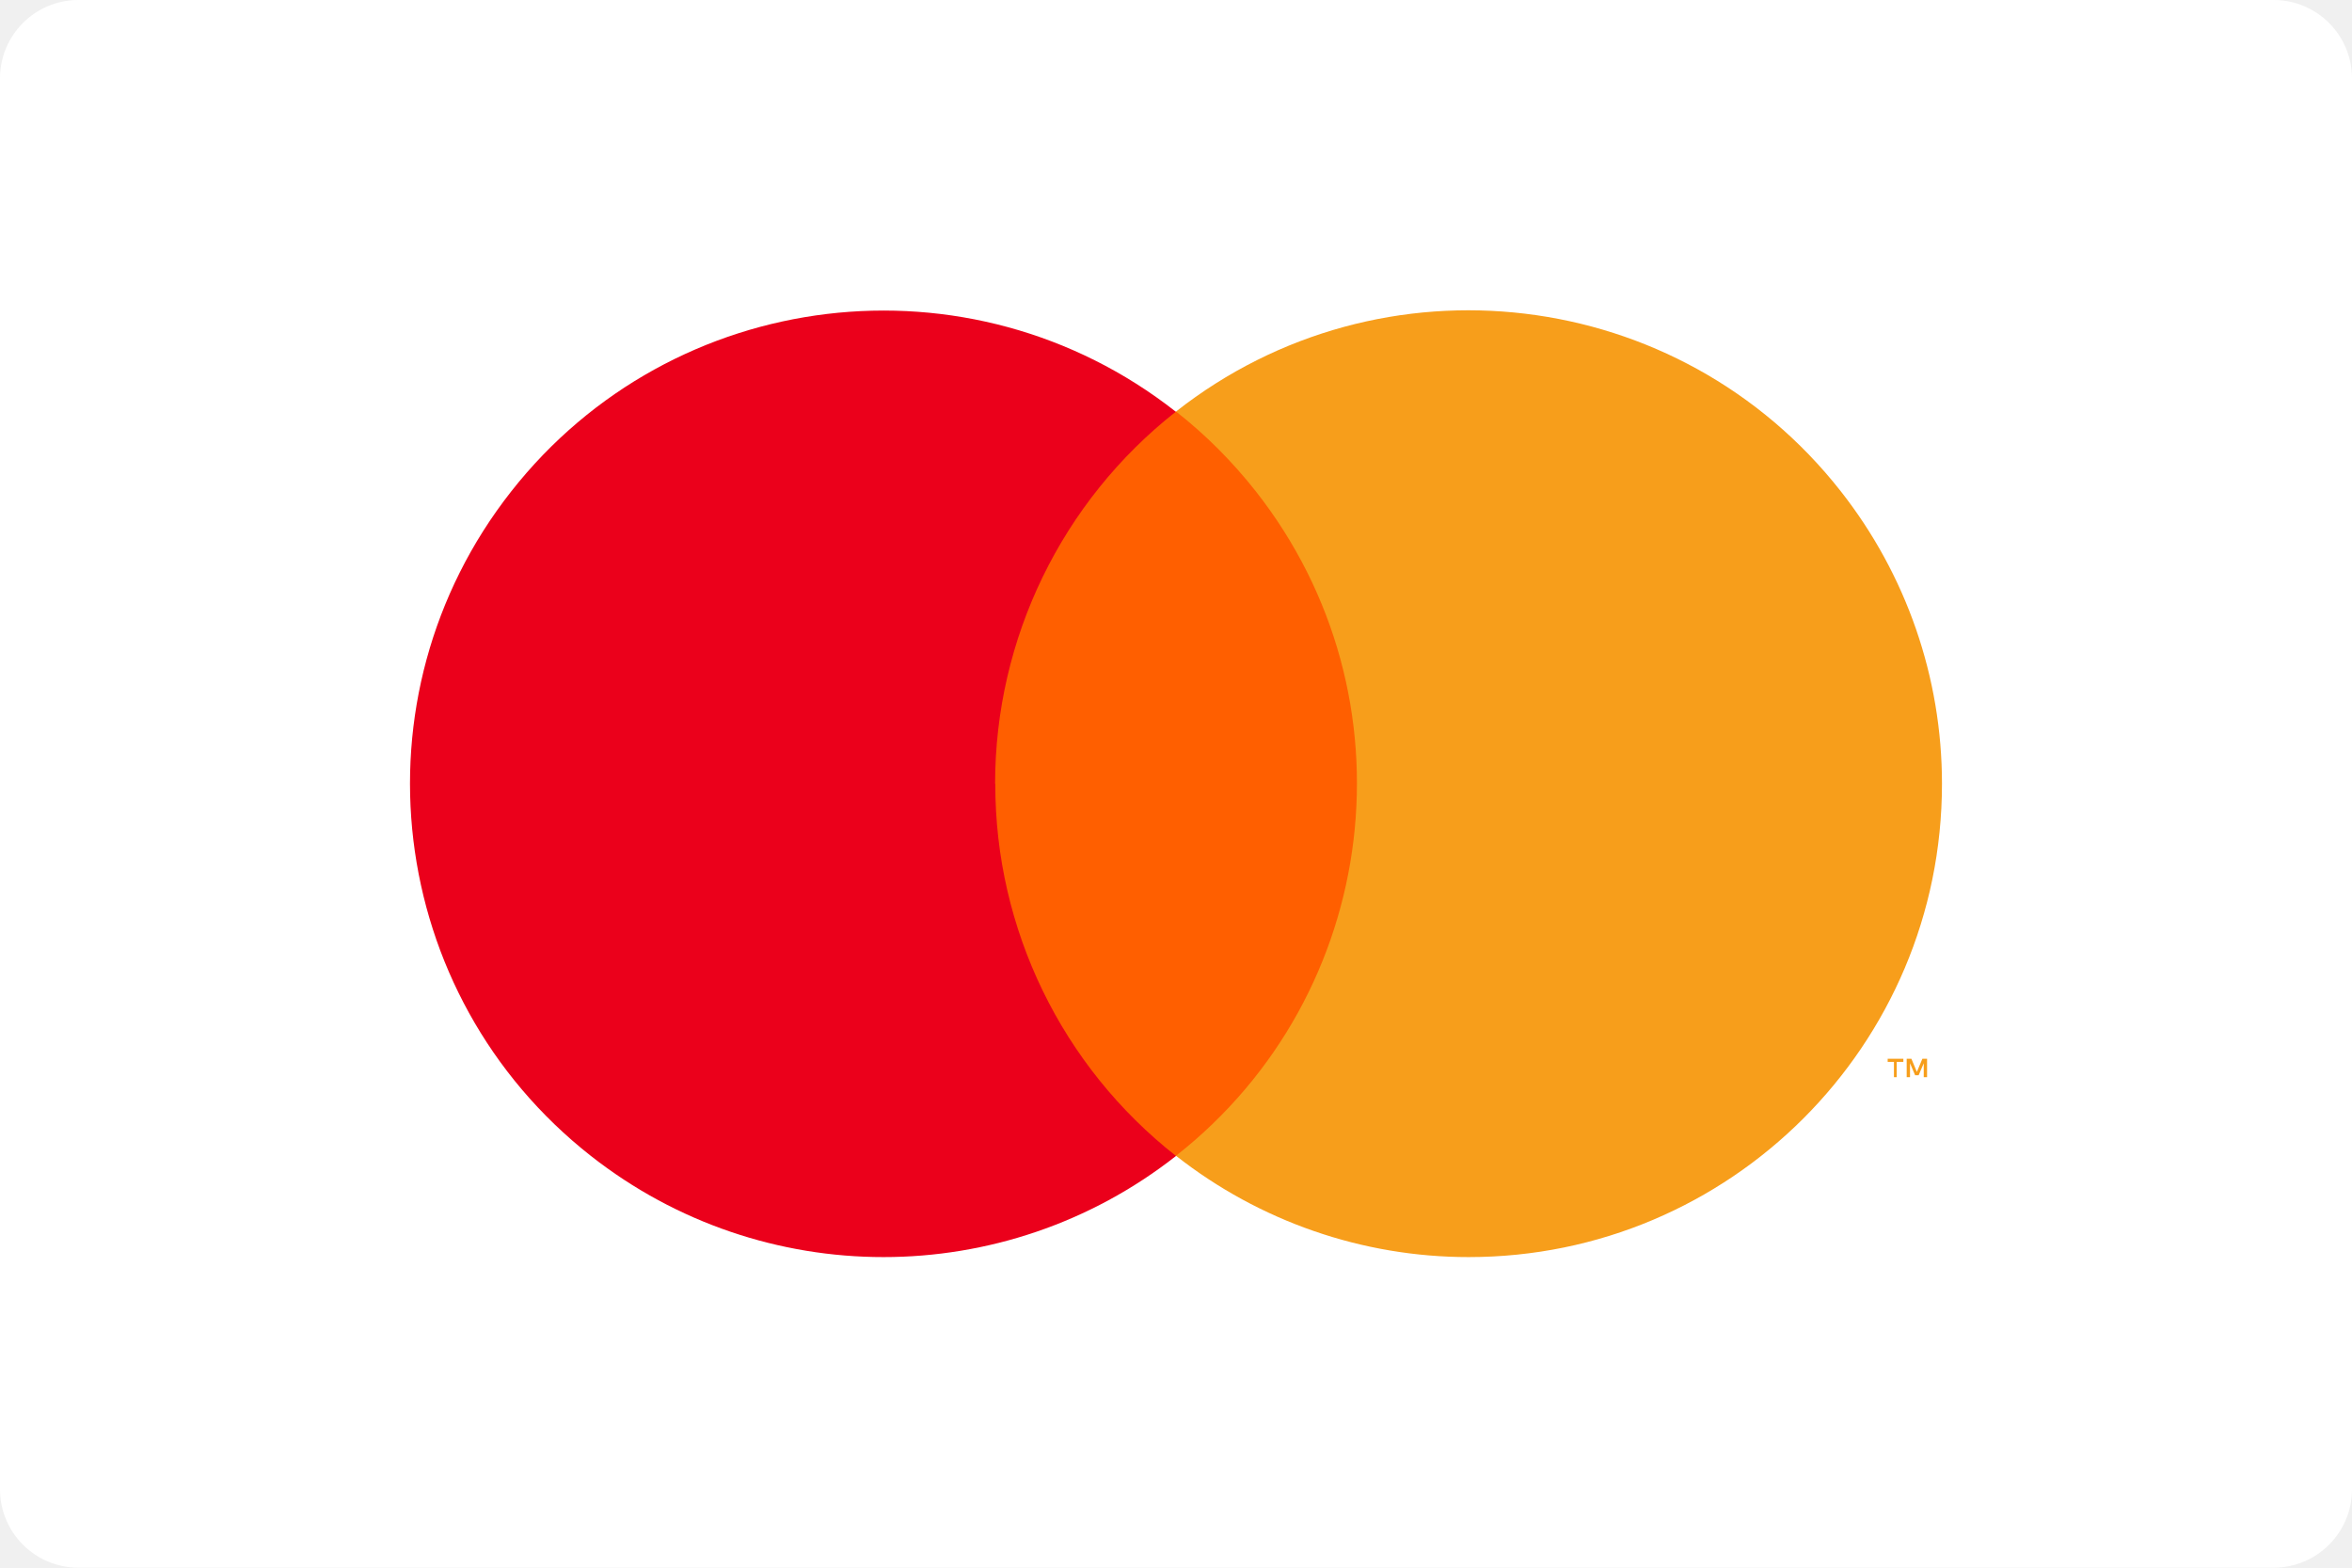
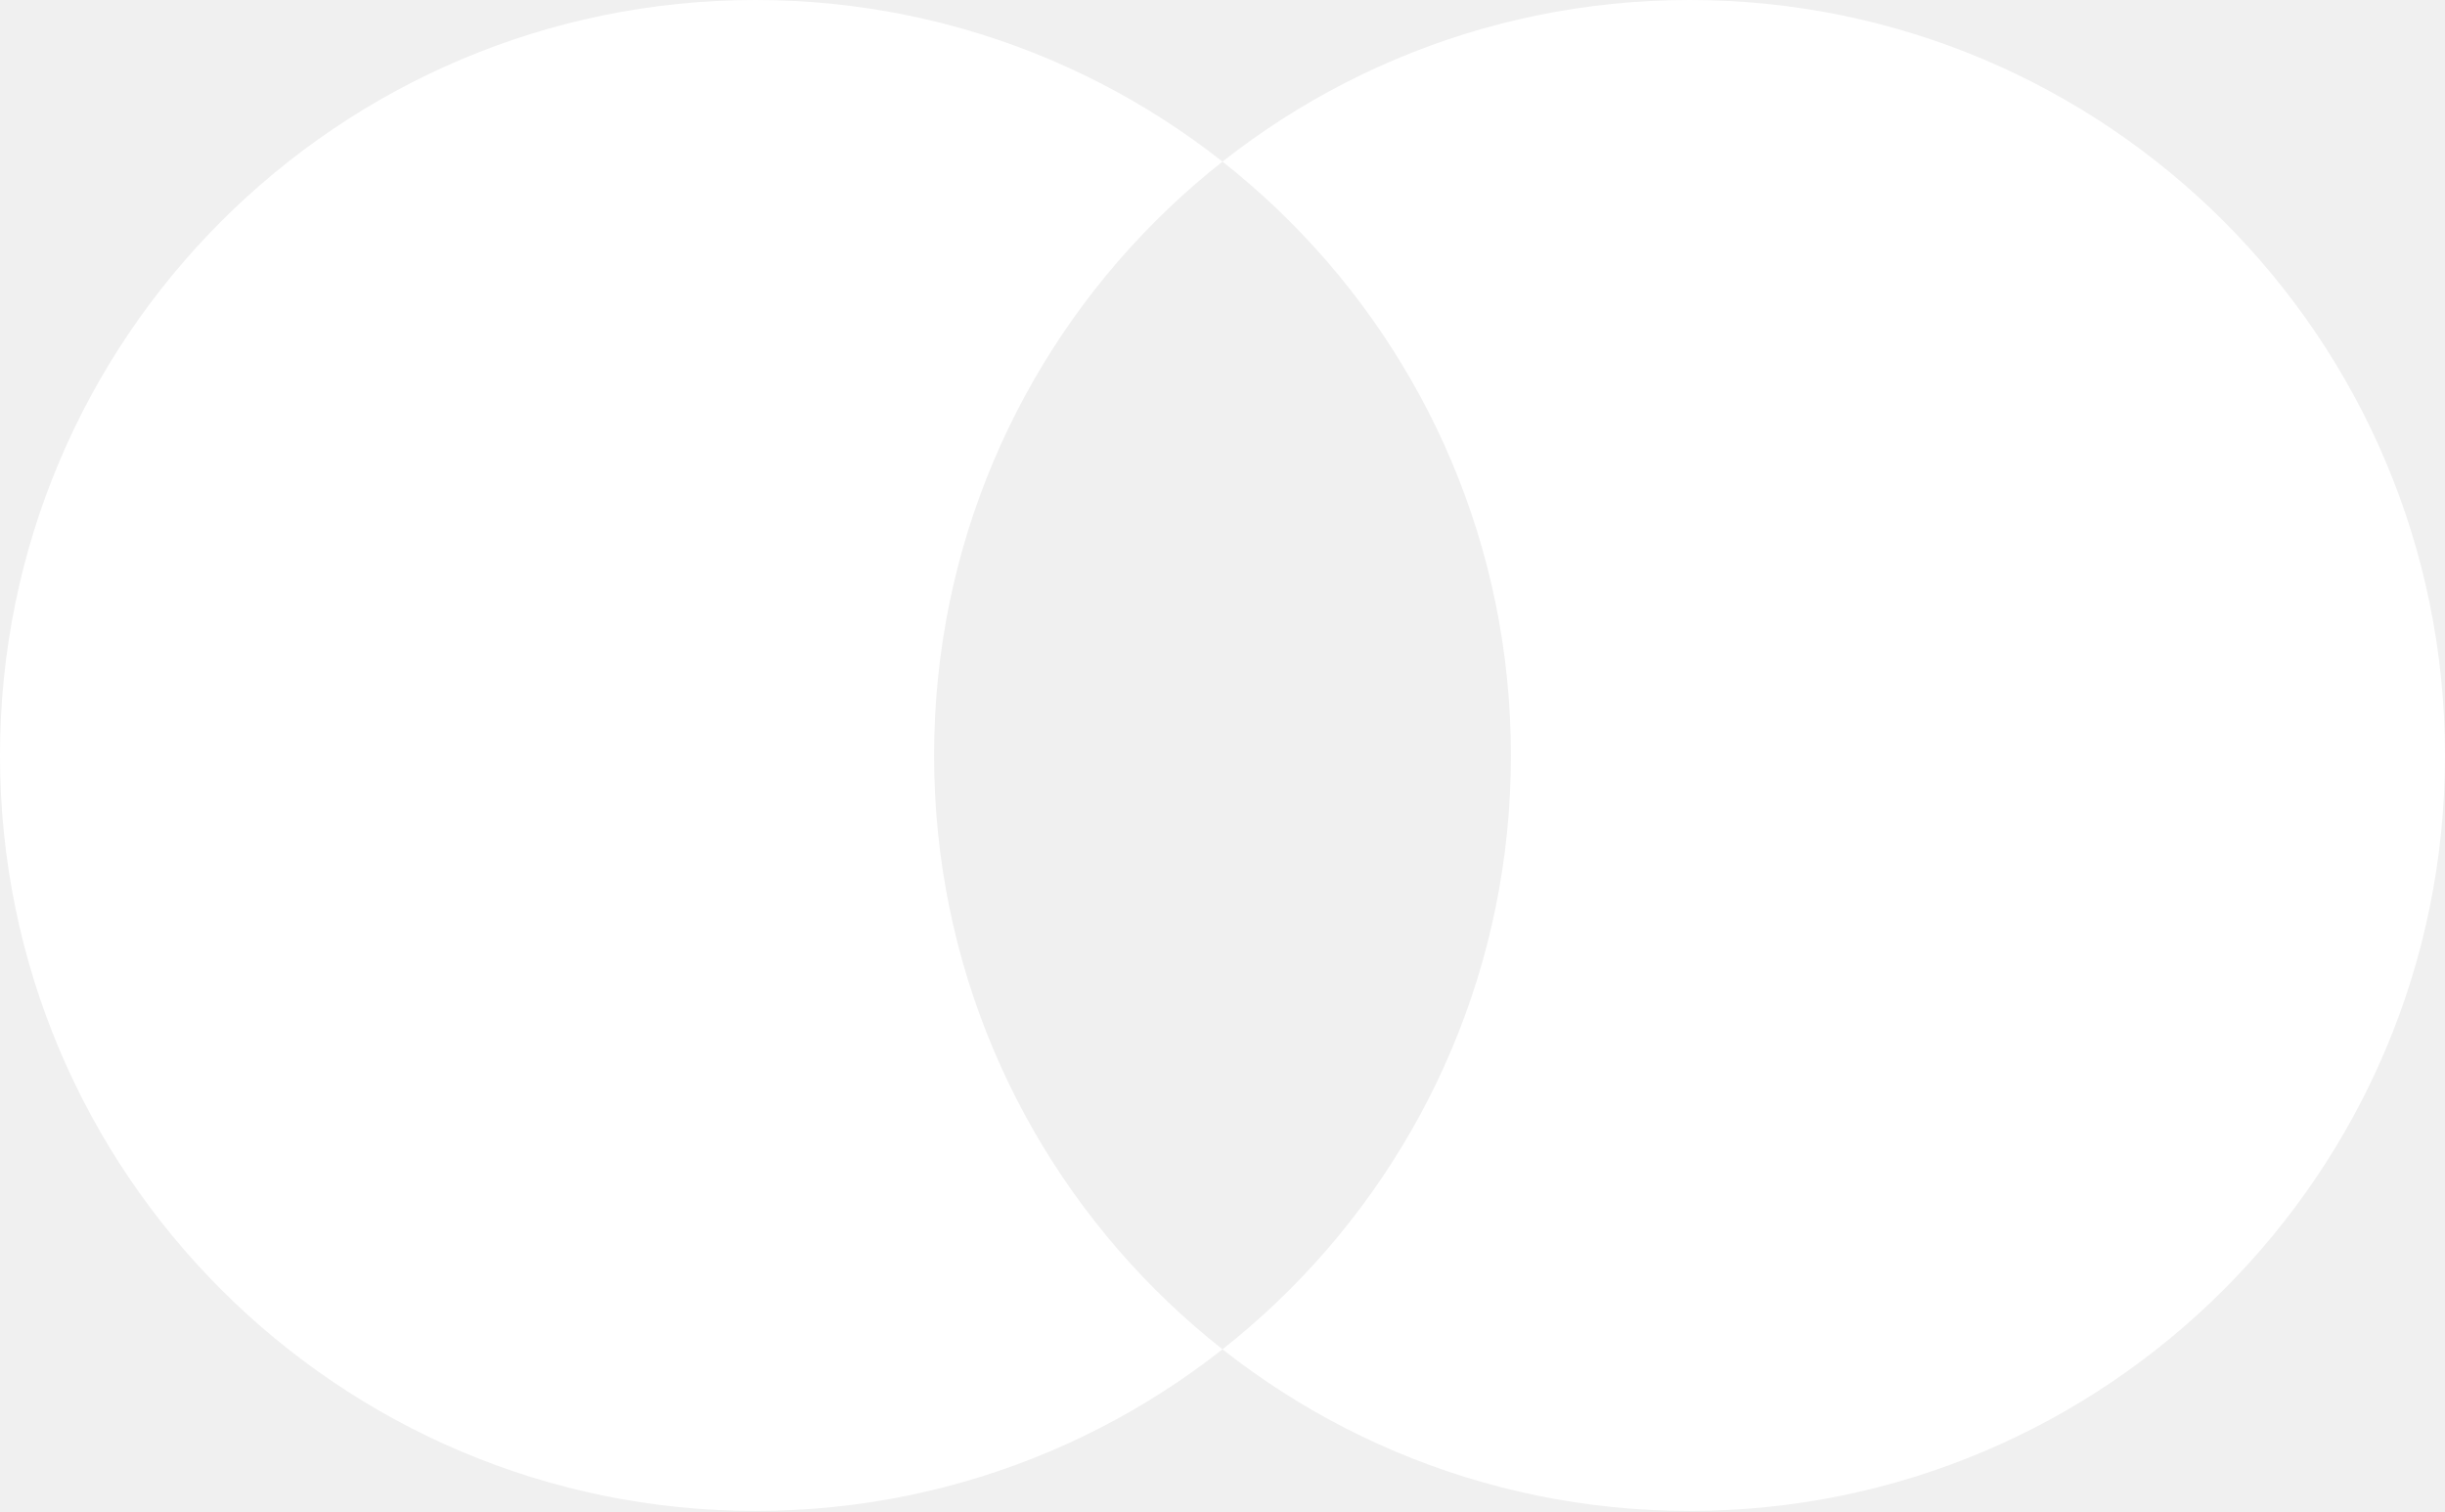
- <svg xmlns="http://www.w3.org/2000/svg" id="Ebene_1" data-name="Ebene 1" width="120" height="80" viewBox="0 0 120 80">
-   <rect y="0" width="120" height="80" rx="4" ry="4" style="fill: #fff;" />
-   <g>
-     <rect x="48.38" y="21.01" width="23.25" height="37.98" style="fill: #ff5f00;" />
-     <path d="M50.77,40c0-7.41,3.4-14.41,9.22-18.99-10.49-8.24-25.67-6.42-33.91,4.07-8.24,10.49-6.42,25.67,4.07,33.91,8.76,6.88,21.09,6.88,29.85,0-5.83-4.58-9.23-11.58-9.22-18.99Z" style="fill: #eb001b;" />
-     <path d="M96.77,54.97v-.78h.34v-.16h-.8v.16h.32v.78h.15Zm1.55,0v-.94h-.24l-.28,.67-.28-.67h-.24v.94h.17v-.71l.26,.61h.18l.26-.61v.71h.17Z" style="fill: #f79e1b;" />
-     <path d="M99.08,40c0,13.34-10.81,24.15-24.15,24.15-5.41,0-10.67-1.82-14.93-5.17,10.49-8.24,12.31-23.43,4.07-33.91-1.19-1.51-2.55-2.88-4.07-4.07,10.49-8.24,25.67-6.43,33.91,4.06,3.35,4.26,5.17,9.51,5.17,14.93h0Z" style="fill: #f79e1b;" />
-   </g>
+ <svg xmlns="http://www.w3.org/2000/svg" id="Ebene_1" data-name="Ebene 1" viewBox="20.92 15.85 78.16 48.32">
+   <path fill-rule="evenodd" style="fill: #fff;" d="M20.92,40a24.15,24.15,0,1,0,48.3,0a24.15,24.15,0,1,0,-48.3,0Z            M50.78,40a24.15,24.15,0,1,0,48.3,0a24.15,24.15,0,1,0,-48.3,0Z" />
</svg>
